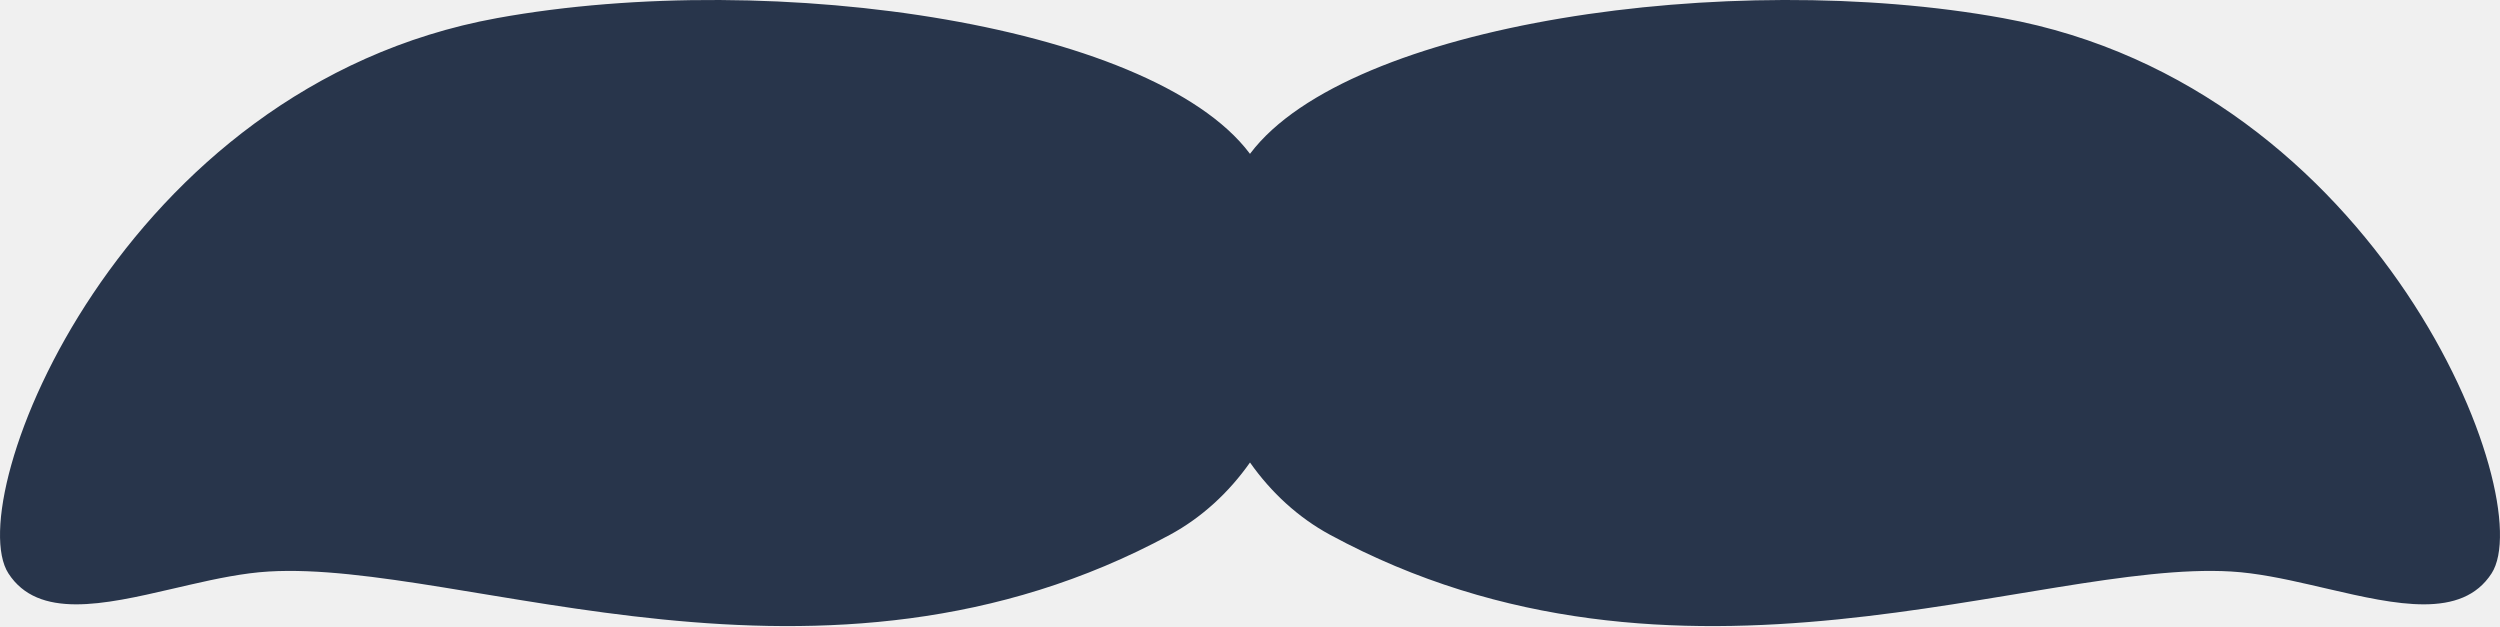
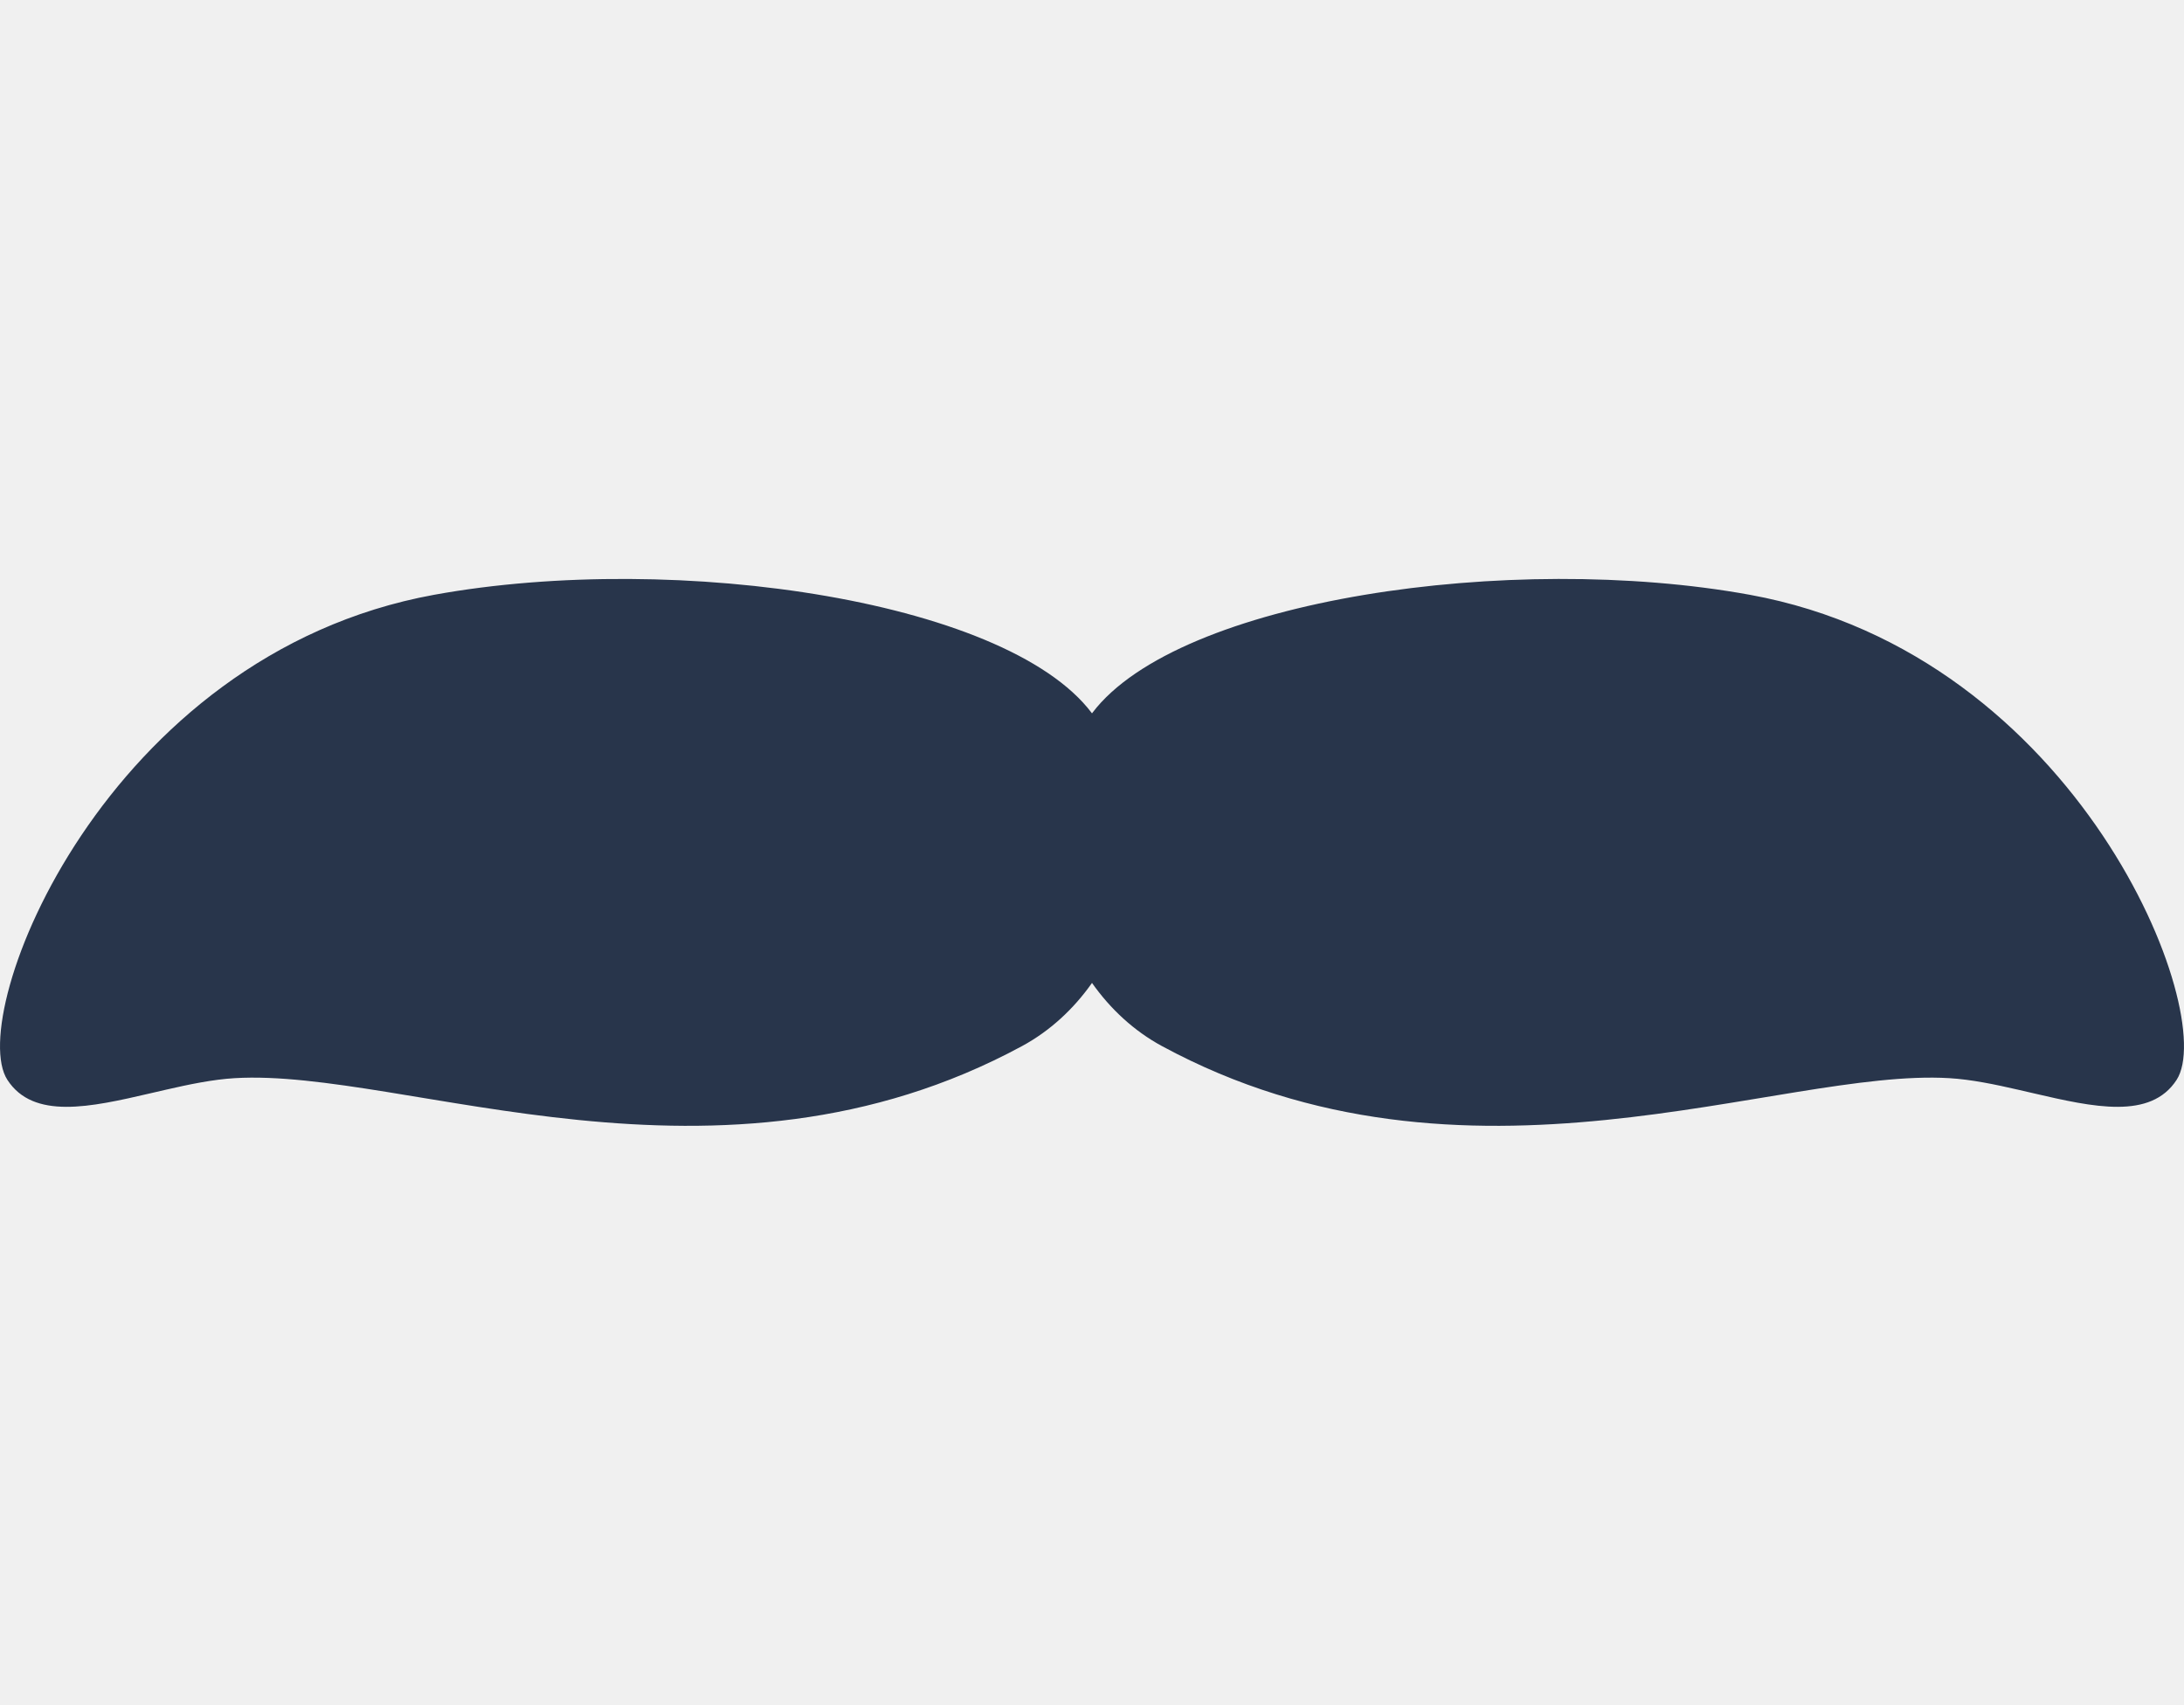
- <svg xmlns="http://www.w3.org/2000/svg" xmlns:xlink="http://www.w3.org/1999/xlink" width="63.996px" height="16.027px" viewBox="0 0 63.996 16.027" version="1.1">
+ <svg xmlns="http://www.w3.org/2000/svg" xmlns:xlink="http://www.w3.org/1999/xlink" width="114px" height="89px" viewBox="0 0 63.996 16.027" version="1.1">
  <defs>
    <path d="M64.721,63.464 C71.838,62.17 81.796,63.646 84.107,67.092 L83.998,66.939 L84.01,66.922 C86.531,63.598 96.277,62.191 103.274,63.464 C112.928,65.221 117.019,75.767 115.78,77.679 C115.019,78.854 113.346,78.482 111.595,78.075 L111.136,77.969 C110.448,77.811 109.759,77.668 109.12,77.63 C104.119,77.332 94.948,81.51 86.046,76.689 C85.235,76.25 84.539,75.608 83.998,74.839 C83.457,75.608 82.761,76.25 81.95,76.689 C73.048,81.51 63.877,77.332 58.876,77.63 C58.237,77.668 57.548,77.811 56.86,77.969 L56.401,78.075 C54.65,78.482 52.977,78.854 52.216,77.679 C50.977,75.767 55.068,65.221 64.721,63.464 Z" id="path-hi0y2mwfjs-1" />
  </defs>
  <g id="Symbols" stroke="none" stroke-width="1" fill="none" fill-rule="evenodd">
    <g id="Facial-Hair/Moustache-Magnum" transform="translate(-52, -63)">
      <mask id="mask-hi0y2mwfjs-2" fill="white">
        <use xlink:href="#path-hi0y2mwfjs-1" />
      </mask>
      <use id="Hey..." fill="#28354B" xlink:href="#path-hi0y2mwfjs-1" />
    </g>
  </g>
</svg>
